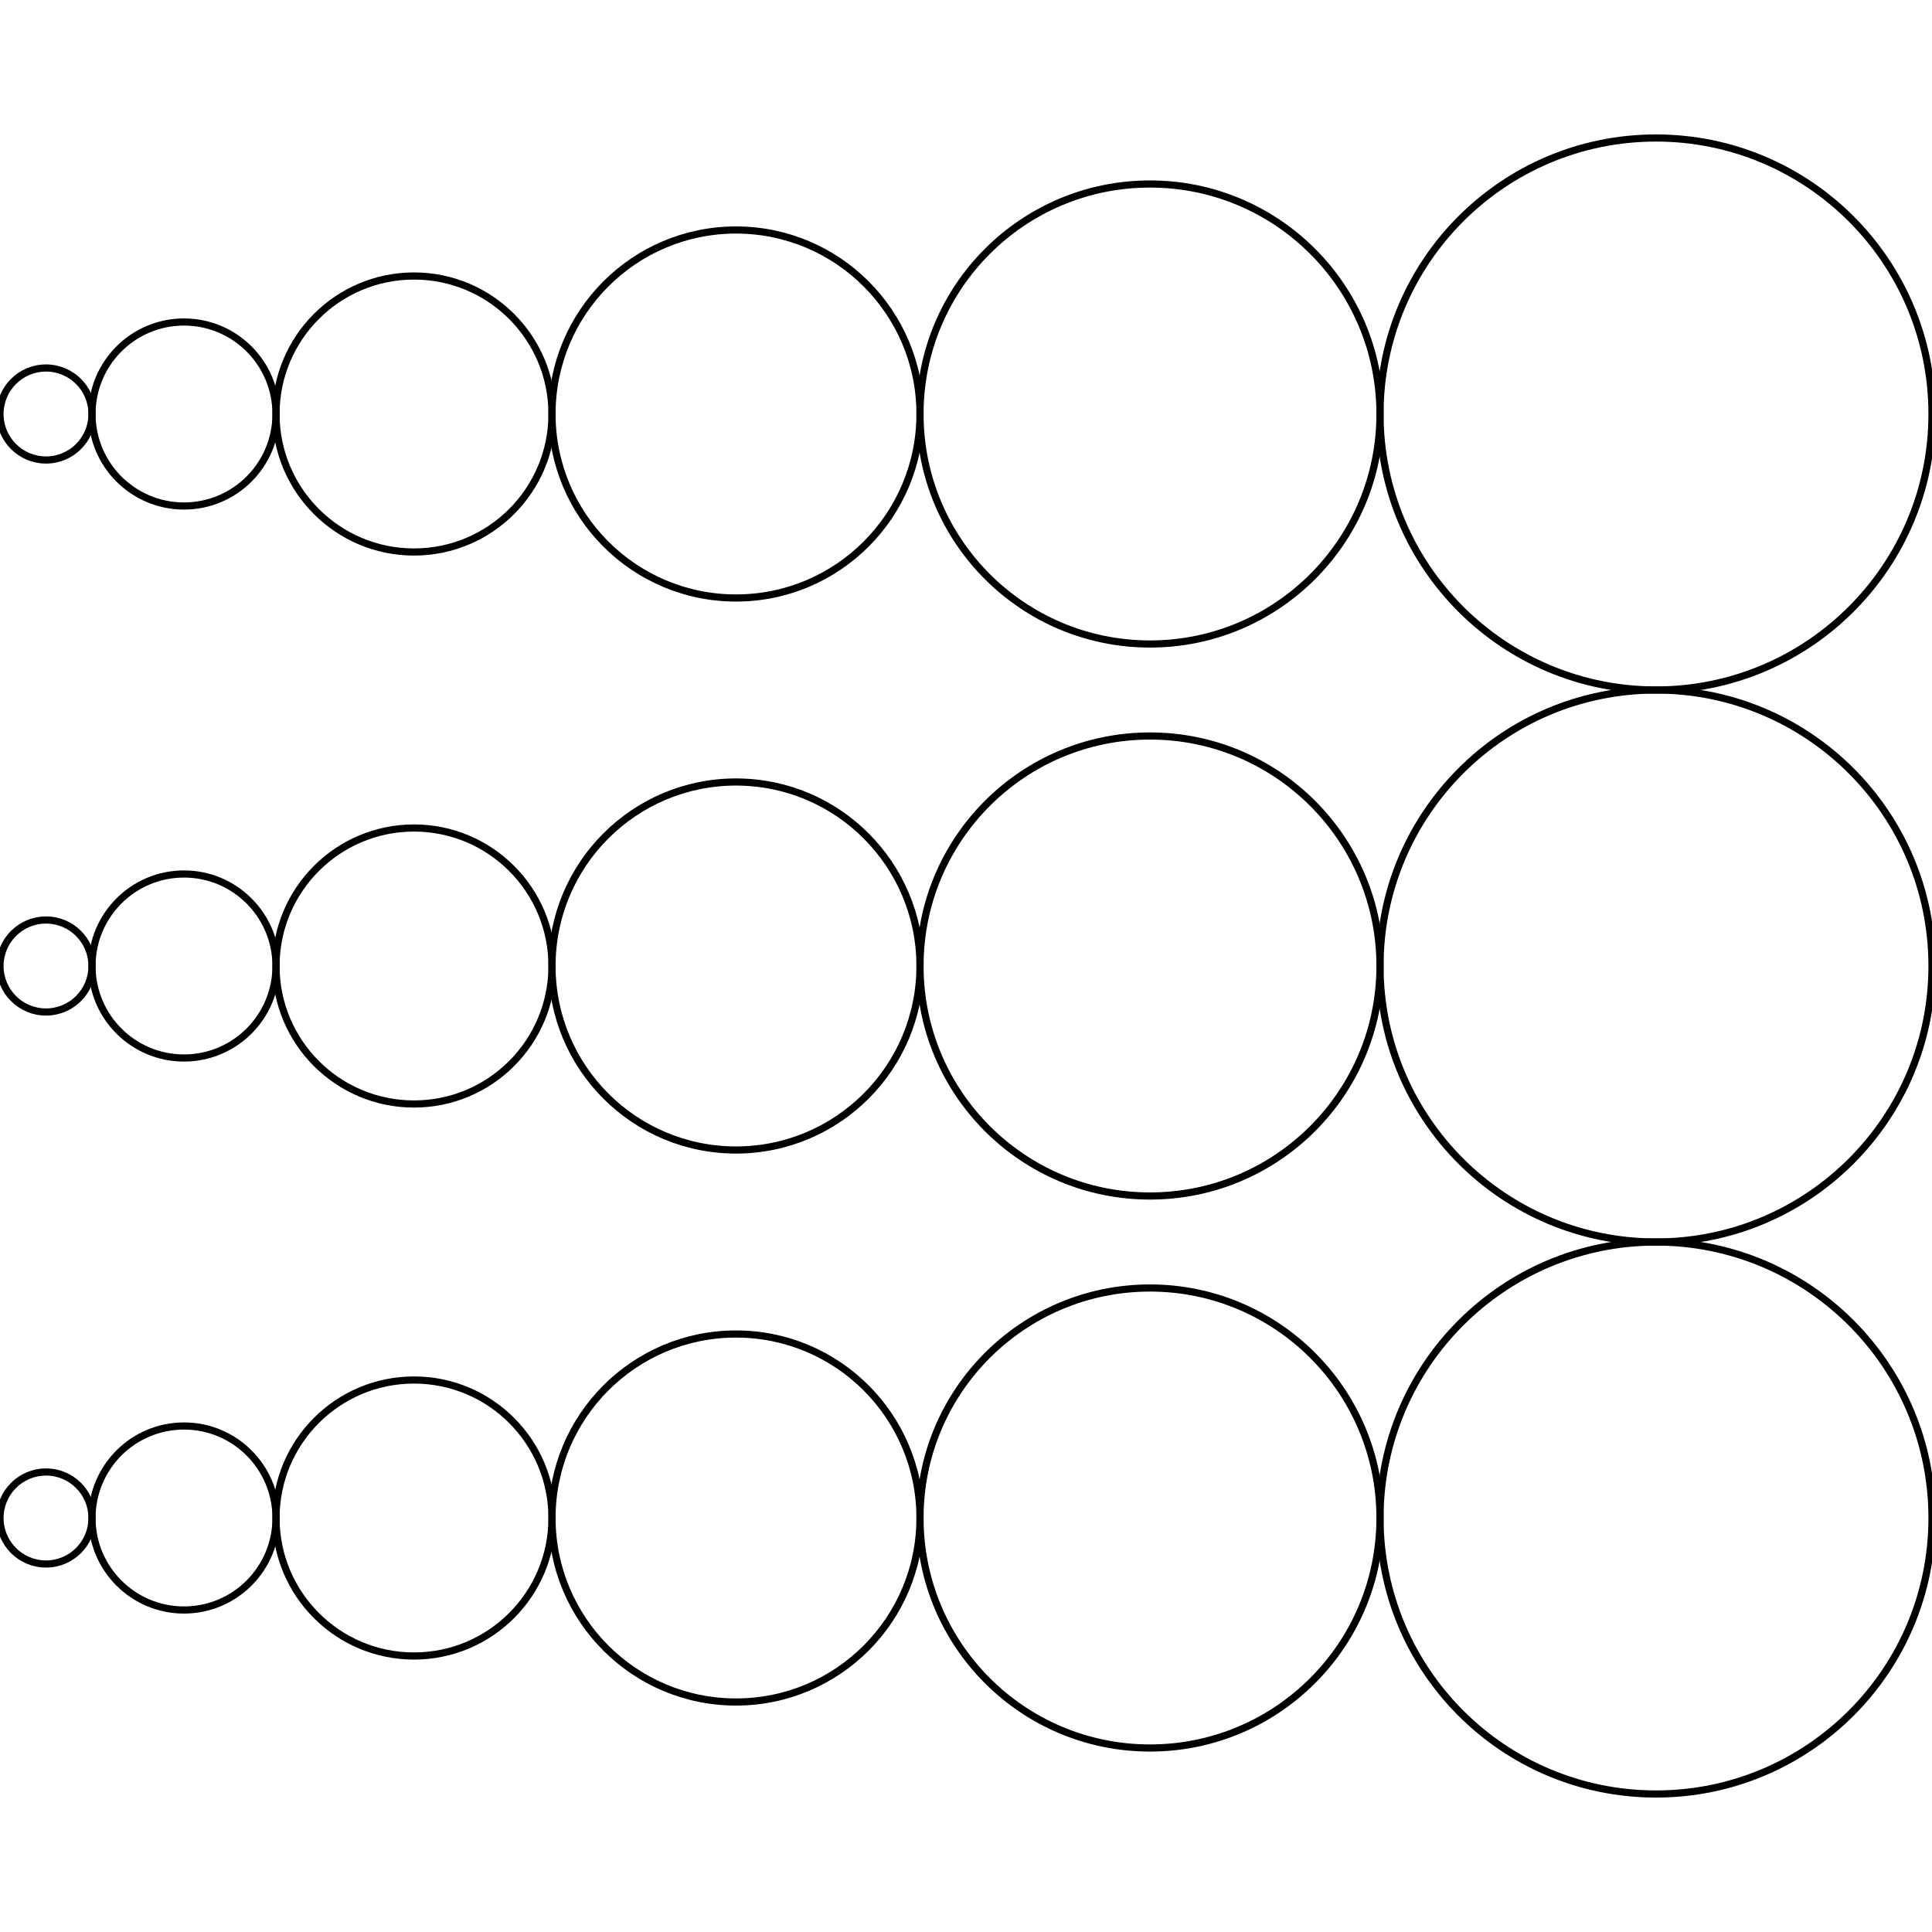
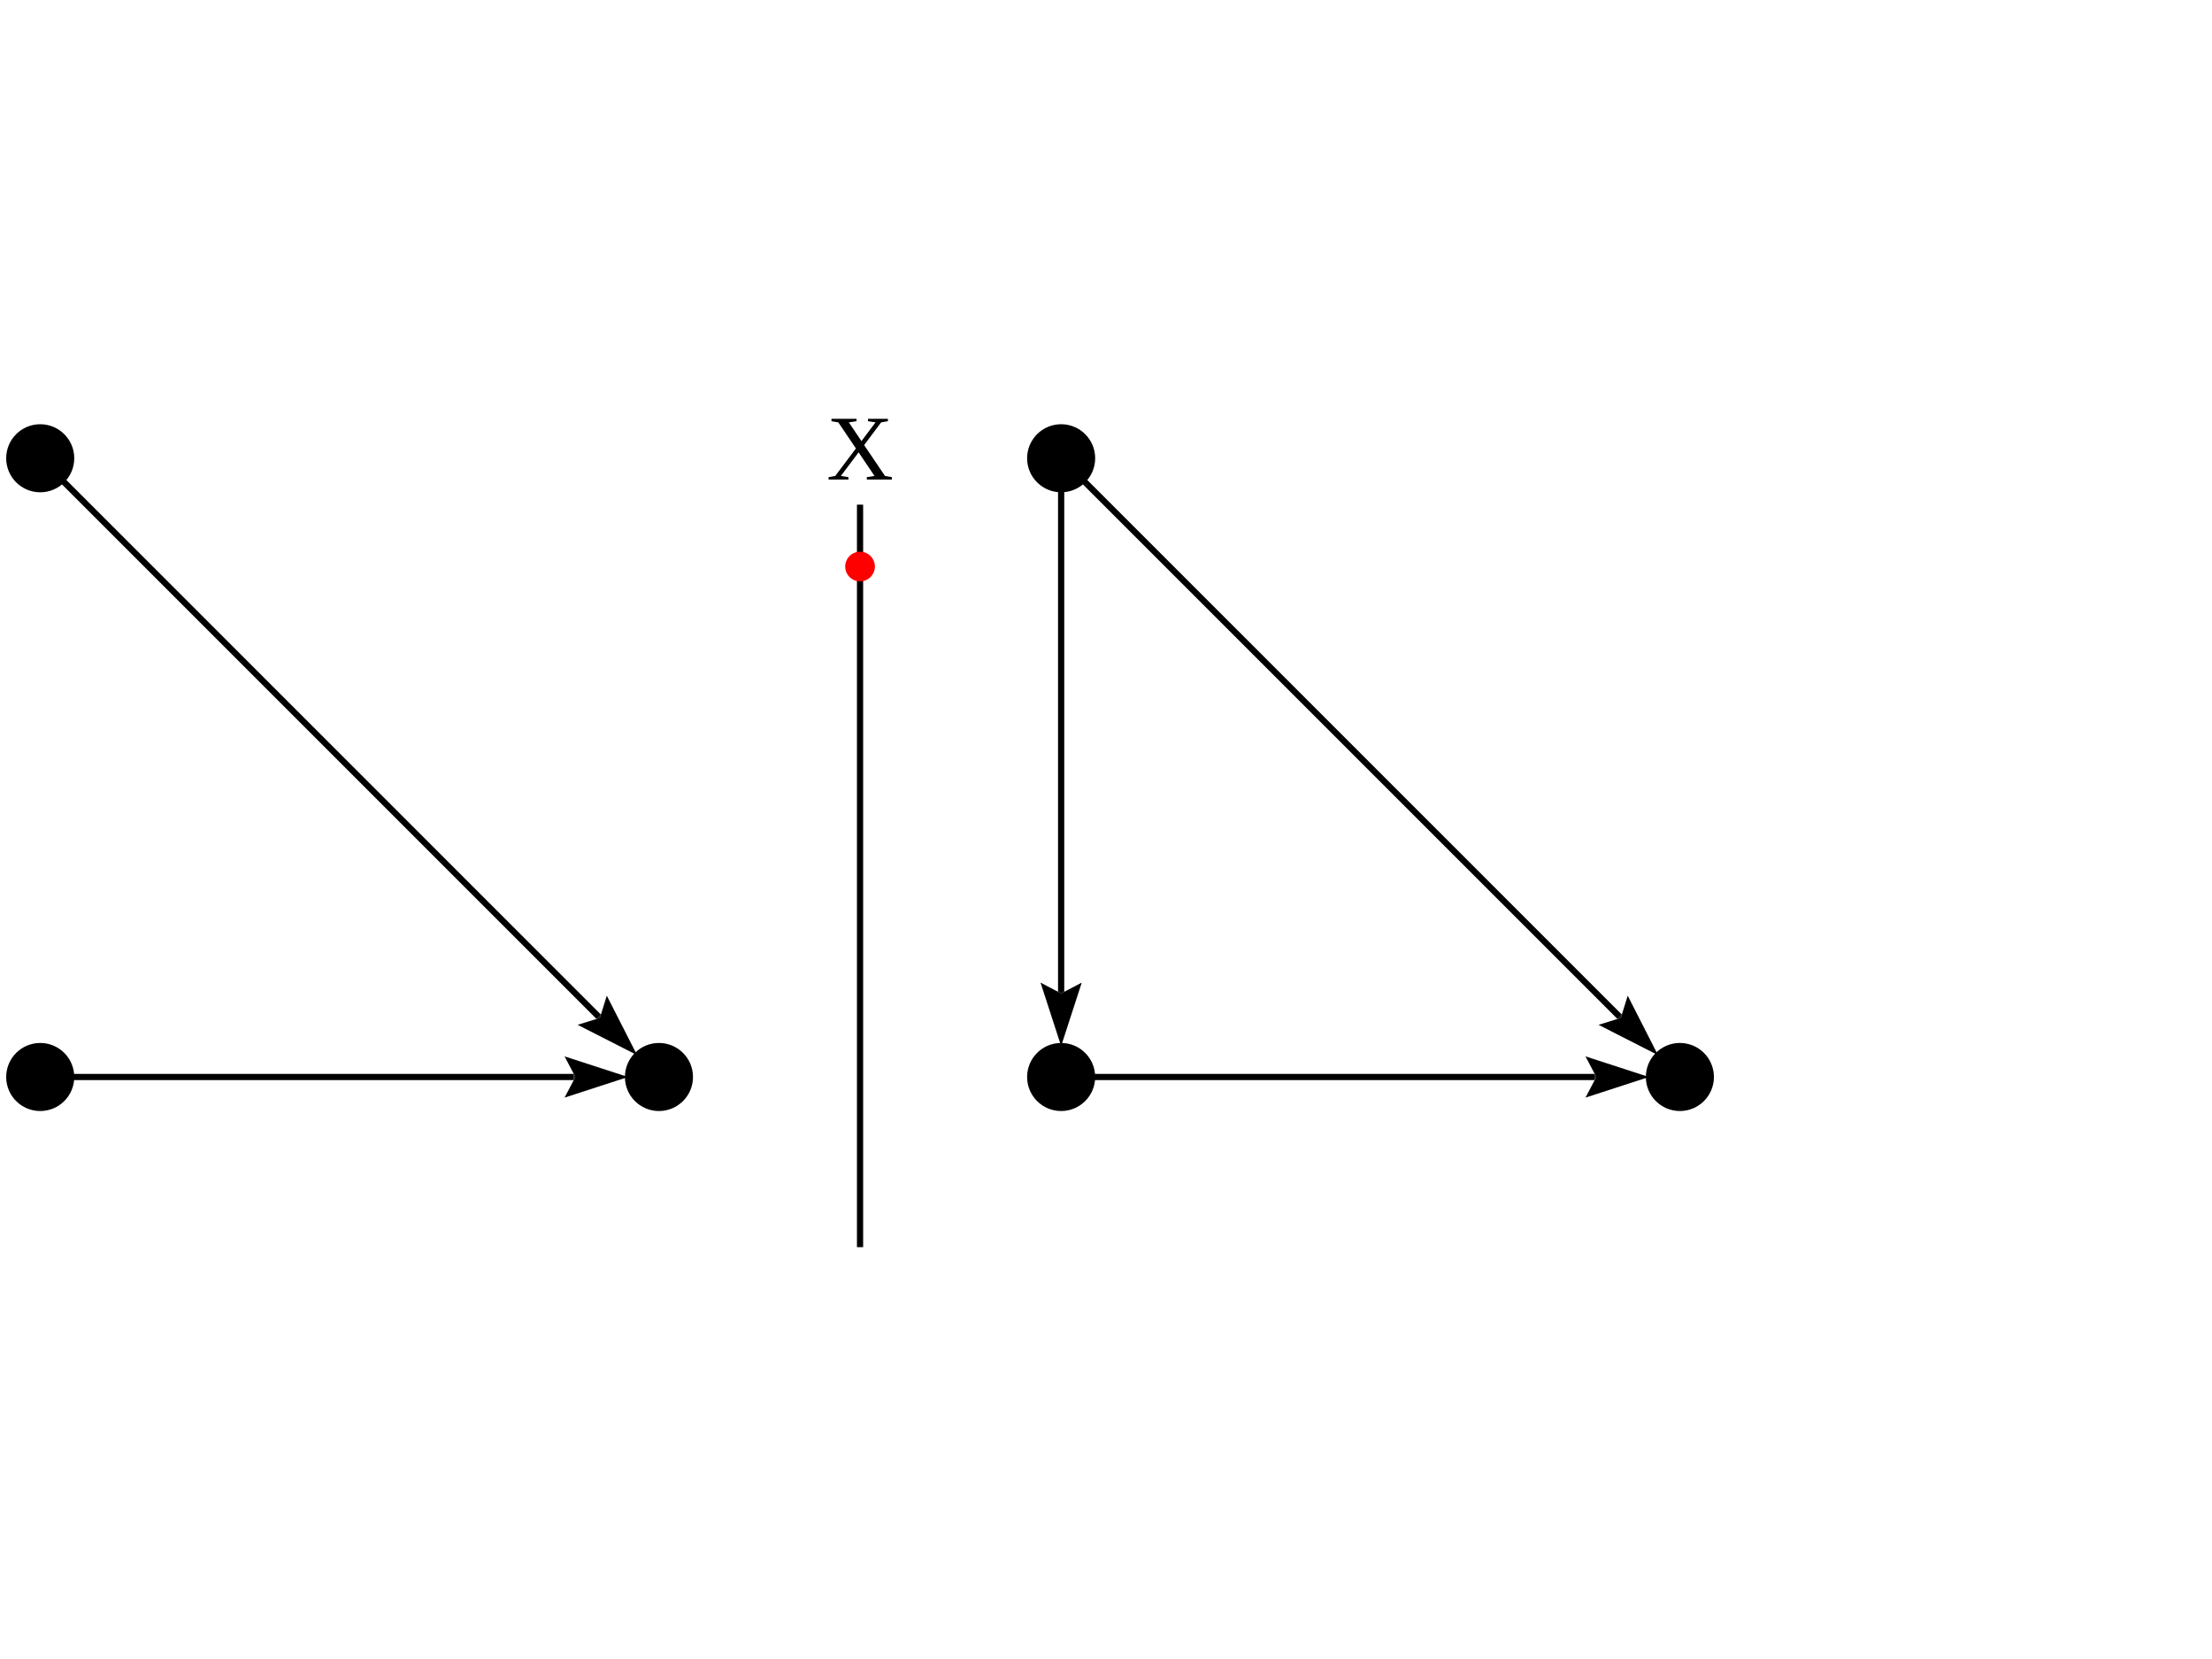
- <svg xmlns="http://www.w3.org/2000/svg" height="400" stroke-opacity="1" viewBox="0.0 0.0 400.0 400.0" font-size="1" width="400" stroke="rgb(0,0,0)" version="1.1">
-   <defs>
-   </defs>
-   <g stroke-linejoin="miter" stroke-opacity="1.0" fill-opacity="0.0" stroke="rgb(0,0,0)" stroke-width="1.481" fill="rgb(0,0,0)" stroke-linecap="butt" stroke-miterlimit="10.0">
-     <path d="M 400,314.286 c 0,-31.559 -25.584,-57.143 -57.143 -57.143c -31.559,-0 -57.143,25.584 -57.143 57.143c -0,31.559 25.584,57.143 57.143 57.143c 31.559,0 57.143,-25.584 57.143 -57.143Z" />
+ <svg xmlns="http://www.w3.org/2000/svg" height="300" stroke-opacity="1" viewBox="0.0 0.0 400.0 300.0" font-size="1" width="400" stroke="rgb(0,0,0)" version="1.1">
+   <defs />
+   <g stroke-linejoin="miter" stroke-opacity="1.0" fill-opacity="1.0" stroke="rgb(0,0,0)" stroke-width="1.121" fill="rgb(0,0,0)" stroke-linecap="butt" stroke-miterlimit="10.0">
+     <path d="M 309.371,194.755 c 0,-3.09 -2.505,-5.594 -5.594 -5.594c -3.09,-0 -5.594,2.505 -5.594 5.594c -0,3.09 2.505,5.594 5.594 5.594c 3.09,0 5.594,-2.505 5.594 -5.594Z" />
  </g>
-   <g stroke-linejoin="miter" stroke-opacity="1.0" fill-opacity="0.0" stroke="rgb(0,0,0)" stroke-width="1.481" fill="rgb(0,0,0)" stroke-linecap="butt" stroke-miterlimit="10.0">
-     <path d="M 285.714,314.286 c 0,-26.299 -21.32,-47.619 -47.619 -47.619c -26.299,-0 -47.619,21.32 -47.619 47.619c -0,26.299 21.32,47.619 47.619 47.619c 26.299,0 47.619,-21.32 47.619 -47.619Z" />
+   <g stroke-linejoin="miter" stroke-opacity="1.0" fill-opacity="1.0" stroke="rgb(0,0,0)" stroke-width="1.121" fill="rgb(0,0,0)" stroke-linecap="butt" stroke-miterlimit="10.0">
+     <path d="M 197.482,194.755 c 0,-3.09 -2.505,-5.594 -5.594 -5.594c -3.09,-0 -5.594,2.505 -5.594 5.594c -0,3.09 2.505,5.594 5.594 5.594c 3.09,0 5.594,-2.505 5.594 -5.594Z" />
  </g>
-   <g stroke-linejoin="miter" stroke-opacity="1.0" fill-opacity="0.0" stroke="rgb(0,0,0)" stroke-width="1.481" fill="rgb(0,0,0)" stroke-linecap="butt" stroke-miterlimit="10.0">
-     <path d="M 190.476,314.286 c 0,-21.039 -17.056,-38.095 -38.095 -38.095c -21.039,-0 -38.095,17.056 -38.095 38.095c -0,21.039 17.056,38.095 38.095 38.095c 21.039,0 38.095,-17.056 38.095 -38.095Z" />
+   <g stroke-linejoin="miter" stroke-opacity="1.0" fill-opacity="1.0" stroke="rgb(0,0,0)" stroke-width="1.121" fill="rgb(0,0,0)" stroke-linecap="butt" stroke-miterlimit="10.0">
+     <path d="M 197.482,82.867 c 0,-3.09 -2.505,-5.594 -5.594 -5.594c -3.09,-0 -5.594,2.505 -5.594 5.594c -0,3.09 2.505,5.594 5.594 5.594c 3.09,0 5.594,-2.505 5.594 -5.594Z" />
  </g>
-   <g stroke-linejoin="miter" stroke-opacity="1.0" fill-opacity="0.0" stroke="rgb(0,0,0)" stroke-width="1.481" fill="rgb(0,0,0)" stroke-linecap="butt" stroke-miterlimit="10.0">
-     <path d="M 114.286,314.286 c 0,-15.78 -12.792,-28.571 -28.571 -28.571c -15.78,-0 -28.571,12.792 -28.571 28.571c -0,15.78 12.792,28.571 28.571 28.571c 15.78,0 28.571,-12.792 28.571 -28.571Z" />
+   <g stroke-linejoin="miter" stroke-opacity="1.0" fill-opacity="0.0" stroke="rgb(0,0,0)" stroke-width="1.121" fill="rgb(0,0,0)" stroke-linecap="butt" stroke-miterlimit="10.0">
+     <path d="M 197.482,194.755 h 90.89 " />
  </g>
-   <g stroke-linejoin="miter" stroke-opacity="1.0" fill-opacity="0.0" stroke="rgb(0,0,0)" stroke-width="1.481" fill="rgb(0,0,0)" stroke-linecap="butt" stroke-miterlimit="10.0">
-     <path d="M 57.143,314.286 c 0,-10.52 -8.528,-19.048 -19.048 -19.048c -10.52,-0 -19.048,8.528 -19.048 19.048c -0,10.52 8.528,19.048 19.048 19.048c 10.52,0 19.048,-8.528 19.048 -19.048Z" />
+   <g stroke-linejoin="miter" stroke-opacity="1.0" fill-opacity="1.0" stroke="rgb(0,0,0)" stroke-width="0.0" fill="rgb(0,0,0)" stroke-linecap="butt" stroke-miterlimit="10.0" />
+   <g stroke-linejoin="miter" stroke-opacity="1.0" fill-opacity="1.0" stroke="rgb(0,0,0)" stroke-width="0.0" fill="rgb(0,0,0)" stroke-linecap="butt" stroke-miterlimit="10.0" />
+   <g stroke-linejoin="miter" stroke-opacity="1.0" fill-opacity="1.0" stroke="rgb(0,0,0)" stroke-width="0.0" fill="rgb(0,0,0)" stroke-linecap="butt" stroke-miterlimit="10.0">
+     <path d="M 298.182,194.755 l -11.475,-3.728 l 1.96,3.728 l -1.96,3.728 Z" />
  </g>
-   <g stroke-linejoin="miter" stroke-opacity="1.0" fill-opacity="0.0" stroke="rgb(0,0,0)" stroke-width="1.481" fill="rgb(0,0,0)" stroke-linecap="butt" stroke-miterlimit="10.0">
-     <path d="M 19.048,314.286 c 0,-5.26 -4.264,-9.524 -9.524 -9.524c -5.26,-0 -9.524,4.264 -9.524 9.524c -0,5.26 4.264,9.524 9.524 9.524c 5.26,0 9.524,-4.264 9.524 -9.524Z" />
+   <g stroke-linejoin="miter" stroke-opacity="1.0" fill-opacity="1.0" stroke="rgb(0,0,0)" stroke-width="0.0" fill="rgb(0,0,0)" stroke-linecap="butt" stroke-miterlimit="10.0">
+     <path d="M 288.667,194.755 h -0.295 v -0.56 l 0.295,0.56 h -0.295 v 0.56 Z" />
  </g>
-   <g stroke-linejoin="miter" stroke-opacity="1.0" fill-opacity="0.0" stroke="rgb(0,0,0)" stroke-width="1.481" fill="rgb(0,0,0)" stroke-linecap="butt" stroke-miterlimit="10.0">
-     <path d="M 400,200 c 0,-31.559 -25.584,-57.143 -57.143 -57.143c -31.559,-0 -57.143,25.584 -57.143 57.143c -0,31.559 25.584,57.143 57.143 57.143c 31.559,0 57.143,-25.584 57.143 -57.143Z" />
+   <g stroke-linejoin="miter" stroke-opacity="1.0" fill-opacity="0.0" stroke="rgb(0,0,0)" stroke-width="1.121" fill="rgb(0,0,0)" stroke-linecap="butt" stroke-miterlimit="10.0">
+     <path d="M 195.844,86.823 l 97.04,97.04 " />
  </g>
-   <g stroke-linejoin="miter" stroke-opacity="1.0" fill-opacity="0.0" stroke="rgb(0,0,0)" stroke-width="1.481" fill="rgb(0,0,0)" stroke-linecap="butt" stroke-miterlimit="10.0">
-     <path d="M 285.714,200 c 0,-26.299 -21.32,-47.619 -47.619 -47.619c -26.299,-0 -47.619,21.32 -47.619 47.619c -0,26.299 21.32,47.619 47.619 47.619c 26.299,0 47.619,-21.32 47.619 -47.619Z" />
+   <g stroke-linejoin="miter" stroke-opacity="1.0" fill-opacity="1.0" stroke="rgb(0,0,0)" stroke-width="0.0" fill="rgb(0,0,0)" stroke-linecap="butt" stroke-miterlimit="10.0" />
+   <g stroke-linejoin="miter" stroke-opacity="1.0" fill-opacity="1.0" stroke="rgb(0,0,0)" stroke-width="0.0" fill="rgb(0,0,0)" stroke-linecap="butt" stroke-miterlimit="10.0" />
+   <g stroke-linejoin="miter" stroke-opacity="1.0" fill-opacity="1.0" stroke="rgb(0,0,0)" stroke-width="0.0" fill="rgb(0,0,0)" stroke-linecap="butt" stroke-miterlimit="10.0">
+     <path d="M 299.82,190.799 l -5.477,-10.75 l -1.25,4.022 l -4.022,1.25 Z" />
  </g>
-   <g stroke-linejoin="miter" stroke-opacity="1.0" fill-opacity="0.0" stroke="rgb(0,0,0)" stroke-width="1.481" fill="rgb(0,0,0)" stroke-linecap="butt" stroke-miterlimit="10.0">
-     <path d="M 190.476,200 c 0,-21.039 -17.056,-38.095 -38.095 -38.095c -21.039,-0 -38.095,17.056 -38.095 38.095c -0,21.039 17.056,38.095 38.095 38.095c 21.039,0 38.095,-17.056 38.095 -38.095Z" />
+   <g stroke-linejoin="miter" stroke-opacity="1.0" fill-opacity="1.0" stroke="rgb(0,0,0)" stroke-width="0.0" fill="rgb(0,0,0)" stroke-linecap="butt" stroke-miterlimit="10.0">
+     <path d="M 293.093,184.072 l -0.208,-0.208 l 0.396,-0.396 l -0.188,0.605 l -0.208,-0.208 l -0.396,0.396 Z" />
  </g>
-   <g stroke-linejoin="miter" stroke-opacity="1.0" fill-opacity="0.0" stroke="rgb(0,0,0)" stroke-width="1.481" fill="rgb(0,0,0)" stroke-linecap="butt" stroke-miterlimit="10.0">
-     <path d="M 114.286,200 c 0,-15.78 -12.792,-28.571 -28.571 -28.571c -15.78,-0 -28.571,12.792 -28.571 28.571c -0,15.78 12.792,28.571 28.571 28.571c 15.78,0 28.571,-12.792 28.571 -28.571Z" />
+   <g stroke-linejoin="miter" stroke-opacity="1.0" fill-opacity="0.0" stroke="rgb(0,0,0)" stroke-width="1.121" fill="rgb(0,0,0)" stroke-linecap="butt" stroke-miterlimit="10.0">
+     <path d="M 191.888,88.462 l 0,90.89 " />
  </g>
-   <g stroke-linejoin="miter" stroke-opacity="1.0" fill-opacity="0.0" stroke="rgb(0,0,0)" stroke-width="1.481" fill="rgb(0,0,0)" stroke-linecap="butt" stroke-miterlimit="10.0">
-     <path d="M 57.143,200 c 0,-10.52 -8.528,-19.048 -19.048 -19.048c -10.52,-0 -19.048,8.528 -19.048 19.048c -0,10.52 8.528,19.048 19.048 19.048c 10.52,0 19.048,-8.528 19.048 -19.048Z" />
+   <g stroke-linejoin="miter" stroke-opacity="1.0" fill-opacity="1.0" stroke="rgb(0,0,0)" stroke-width="0.0" fill="rgb(0,0,0)" stroke-linecap="butt" stroke-miterlimit="10.0" />
+   <g stroke-linejoin="miter" stroke-opacity="1.0" fill-opacity="1.0" stroke="rgb(0,0,0)" stroke-width="0.0" fill="rgb(0,0,0)" stroke-linecap="butt" stroke-miterlimit="10.0" />
+   <g stroke-linejoin="miter" stroke-opacity="1.0" fill-opacity="1.0" stroke="rgb(0,0,0)" stroke-width="0.0" fill="rgb(0,0,0)" stroke-linecap="butt" stroke-miterlimit="10.0">
+     <path d="M 191.888,189.161 l 3.728,-11.475 l -3.728,1.96 l -3.728,-1.96 Z" />
  </g>
-   <g stroke-linejoin="miter" stroke-opacity="1.0" fill-opacity="0.0" stroke="rgb(0,0,0)" stroke-width="1.481" fill="rgb(0,0,0)" stroke-linecap="butt" stroke-miterlimit="10.0">
-     <path d="M 19.048,200 c 0,-5.26 -4.264,-9.524 -9.524 -9.524c -5.26,-0 -9.524,4.264 -9.524 9.524c -0,5.26 4.264,9.524 9.524 9.524c 5.26,0 9.524,-4.264 9.524 -9.524Z" />
+   <g stroke-linejoin="miter" stroke-opacity="1.0" fill-opacity="1.0" stroke="rgb(0,0,0)" stroke-width="0.0" fill="rgb(0,0,0)" stroke-linecap="butt" stroke-miterlimit="10.0">
+     <path d="M 191.888,179.646 l -0,-0.295 l 0.56,-0 l -0.56,0.295 l -0,-0.295 l -0.56,0 Z" />
  </g>
-   <g stroke-linejoin="miter" stroke-opacity="1.0" fill-opacity="0.0" stroke="rgb(0,0,0)" stroke-width="1.481" fill="rgb(0,0,0)" stroke-linecap="butt" stroke-miterlimit="10.0">
-     <path d="M 400,85.714 c 0,-31.559 -25.584,-57.143 -57.143 -57.143c -31.559,-0 -57.143,25.584 -57.143 57.143c -0,31.559 25.584,57.143 57.143 57.143c 31.559,0 57.143,-25.584 57.143 -57.143Z" />
+   <g stroke-linejoin="miter" stroke-opacity="1.0" fill-opacity="0.0" stroke="rgb(0,0,0)" stroke-width="1.121" fill="rgb(0,0,0)" stroke-linecap="butt" stroke-miterlimit="10.0">
+     <path d="M 155.524,91.259 v 134.266 " />
  </g>
-   <g stroke-linejoin="miter" stroke-opacity="1.0" fill-opacity="0.0" stroke="rgb(0,0,0)" stroke-width="1.481" fill="rgb(0,0,0)" stroke-linecap="butt" stroke-miterlimit="10.0">
-     <path d="M 285.714,85.714 c 0,-26.299 -21.32,-47.619 -47.619 -47.619c -26.299,-0 -47.619,21.32 -47.619 47.619c -0,26.299 21.32,47.619 47.619 47.619c 26.299,0 47.619,-21.32 47.619 -47.619Z" />
+   <g stroke-linejoin="miter" stroke-opacity="1.0" fill-opacity="1.0" stroke="rgb(0,0,0)" stroke-width="0.0" fill="rgb(255,0,0)" stroke-linecap="butt" stroke-miterlimit="10.0">
+     <path d="M 158.21,102.448 c 0,-1.483 -1.202,-2.685 -2.685 -2.685c -1.483,-0 -2.685,1.202 -2.685 2.685c -0,1.483 1.202,2.685 2.685 2.685c 1.483,0 2.685,-1.202 2.685 -2.685Z" />
  </g>
-   <g stroke-linejoin="miter" stroke-opacity="1.0" fill-opacity="0.0" stroke="rgb(0,0,0)" stroke-width="1.481" fill="rgb(0,0,0)" stroke-linecap="butt" stroke-miterlimit="10.0">
-     <path d="M 190.476,85.714 c 0,-21.039 -17.056,-38.095 -38.095 -38.095c -21.039,-0 -38.095,17.056 -38.095 38.095c -0,21.039 17.056,38.095 38.095 38.095c 21.039,0 38.095,-17.056 38.095 -38.095Z" />
+   <g stroke-linejoin="miter" stroke-opacity="1.0" fill-opacity="0.0" stroke="rgb(0,0,0)" stroke-width="0.0" fill="rgb(0,0,0)" stroke-linecap="butt" stroke-miterlimit="10.0">
+     <path d="M 163.916,91.259 l -0,-16.783 h -16.783 l -0,16.783 Z" />
  </g>
-   <g stroke-linejoin="miter" stroke-opacity="1.0" fill-opacity="0.0" stroke="rgb(0,0,0)" stroke-width="1.481" fill="rgb(0,0,0)" stroke-linecap="butt" stroke-miterlimit="10.0">
-     <path d="M 114.286,85.714 c 0,-15.78 -12.792,-28.571 -28.571 -28.571c -15.78,-0 -28.571,12.792 -28.571 28.571c -0,15.78 12.792,28.571 28.571 28.571c 15.78,0 28.571,-12.792 28.571 -28.571Z" />
+   <g stroke-linejoin="miter" stroke-opacity="1.0" fill-opacity="1.0" font-size="16.783px" stroke="rgb(0,0,0)" stroke-width="1.121" fill="rgb(0,0,0)" stroke-linecap="butt" stroke-miterlimit="10.0">
+     <text dominant-baseline="middle" transform="matrix(1,0,0,1,155.5245,82.8671)" stroke="none" text-anchor="middle">X</text>
  </g>
-   <g stroke-linejoin="miter" stroke-opacity="1.0" fill-opacity="0.0" stroke="rgb(0,0,0)" stroke-width="1.481" fill="rgb(0,0,0)" stroke-linecap="butt" stroke-miterlimit="10.0">
-     <path d="M 57.143,85.714 c 0,-10.52 -8.528,-19.048 -19.048 -19.048c -10.52,-0 -19.048,8.528 -19.048 19.048c -0,10.52 8.528,19.048 19.048 19.048c 10.52,0 19.048,-8.528 19.048 -19.048Z" />
+   <g stroke-linejoin="miter" stroke-opacity="1.0" fill-opacity="1.0" stroke="rgb(0,0,0)" stroke-width="1.121" fill="rgb(0,0,0)" stroke-linecap="butt" stroke-miterlimit="10.0">
+     <path d="M 124.755,194.755 c 0,-3.09 -2.505,-5.594 -5.594 -5.594c -3.09,-0 -5.594,2.505 -5.594 5.594c -0,3.09 2.505,5.594 5.594 5.594c 3.09,0 5.594,-2.505 5.594 -5.594Z" />
  </g>
-   <g stroke-linejoin="miter" stroke-opacity="1.0" fill-opacity="0.0" stroke="rgb(0,0,0)" stroke-width="1.481" fill="rgb(0,0,0)" stroke-linecap="butt" stroke-miterlimit="10.0">
-     <path d="M 19.048,85.714 c 0,-5.26 -4.264,-9.524 -9.524 -9.524c -5.26,-0 -9.524,4.264 -9.524 9.524c -0,5.26 4.264,9.524 9.524 9.524c 5.26,0 9.524,-4.264 9.524 -9.524Z" />
+   <g stroke-linejoin="miter" stroke-opacity="1.0" fill-opacity="1.0" stroke="rgb(0,0,0)" stroke-width="1.121" fill="rgb(0,0,0)" stroke-linecap="butt" stroke-miterlimit="10.0">
+     <path d="M 12.867,194.755 c 0,-3.09 -2.505,-5.594 -5.594 -5.594c -3.09,-0 -5.594,2.505 -5.594 5.594c -0,3.09 2.505,5.594 5.594 5.594c 3.09,0 5.594,-2.505 5.594 -5.594Z" />
+   </g>
+   <g stroke-linejoin="miter" stroke-opacity="1.0" fill-opacity="1.0" stroke="rgb(0,0,0)" stroke-width="1.121" fill="rgb(0,0,0)" stroke-linecap="butt" stroke-miterlimit="10.0">
+     <path d="M 12.867,82.867 c 0,-3.09 -2.505,-5.594 -5.594 -5.594c -3.09,-0 -5.594,2.505 -5.594 5.594c -0,3.09 2.505,5.594 5.594 5.594c 3.09,0 5.594,-2.505 5.594 -5.594Z" />
+   </g>
+   <g stroke-linejoin="miter" stroke-opacity="1.0" fill-opacity="0.0" stroke="rgb(0,0,0)" stroke-width="1.121" fill="rgb(0,0,0)" stroke-linecap="butt" stroke-miterlimit="10.0">
+     <path d="M 12.867,194.755 h 90.89 " />
+   </g>
+   <g stroke-linejoin="miter" stroke-opacity="1.0" fill-opacity="1.0" stroke="rgb(0,0,0)" stroke-width="0.0" fill="rgb(0,0,0)" stroke-linecap="butt" stroke-miterlimit="10.0" />
+   <g stroke-linejoin="miter" stroke-opacity="1.0" fill-opacity="1.0" stroke="rgb(0,0,0)" stroke-width="0.0" fill="rgb(0,0,0)" stroke-linecap="butt" stroke-miterlimit="10.0" />
+   <g stroke-linejoin="miter" stroke-opacity="1.0" fill-opacity="1.0" stroke="rgb(0,0,0)" stroke-width="0.0" fill="rgb(0,0,0)" stroke-linecap="butt" stroke-miterlimit="10.0">
+     <path d="M 113.566,194.755 l -11.475,-3.728 l 1.96,3.728 l -1.96,3.728 Z" />
+   </g>
+   <g stroke-linejoin="miter" stroke-opacity="1.0" fill-opacity="1.0" stroke="rgb(0,0,0)" stroke-width="0.0" fill="rgb(0,0,0)" stroke-linecap="butt" stroke-miterlimit="10.0">
+     <path d="M 104.052,194.755 h -0.295 v -0.56 l 0.295,0.56 h -0.295 v 0.56 Z" />
+   </g>
+   <g stroke-linejoin="miter" stroke-opacity="1.0" fill-opacity="0.0" stroke="rgb(0,0,0)" stroke-width="1.121" fill="rgb(0,0,0)" stroke-linecap="butt" stroke-miterlimit="10.0">
+     <path d="M 11.229,86.823 l 97.04,97.04 " />
+   </g>
+   <g stroke-linejoin="miter" stroke-opacity="1.0" fill-opacity="1.0" stroke="rgb(0,0,0)" stroke-width="0.0" fill="rgb(0,0,0)" stroke-linecap="butt" stroke-miterlimit="10.0" />
+   <g stroke-linejoin="miter" stroke-opacity="1.0" fill-opacity="1.0" stroke="rgb(0,0,0)" stroke-width="0.0" fill="rgb(0,0,0)" stroke-linecap="butt" stroke-miterlimit="10.0" />
+   <g stroke-linejoin="miter" stroke-opacity="1.0" fill-opacity="1.0" stroke="rgb(0,0,0)" stroke-width="0.0" fill="rgb(0,0,0)" stroke-linecap="butt" stroke-miterlimit="10.0">
+     <path d="M 115.205,190.799 l -5.477,-10.75 l -1.25,4.022 l -4.022,1.25 Z" />
+   </g>
+   <g stroke-linejoin="miter" stroke-opacity="1.0" fill-opacity="1.0" stroke="rgb(0,0,0)" stroke-width="0.0" fill="rgb(0,0,0)" stroke-linecap="butt" stroke-miterlimit="10.0">
+     <path d="M 108.477,184.072 l -0.208,-0.208 l 0.396,-0.396 l -0.188,0.605 l -0.208,-0.208 l -0.396,0.396 Z" />
  </g>
</svg>
